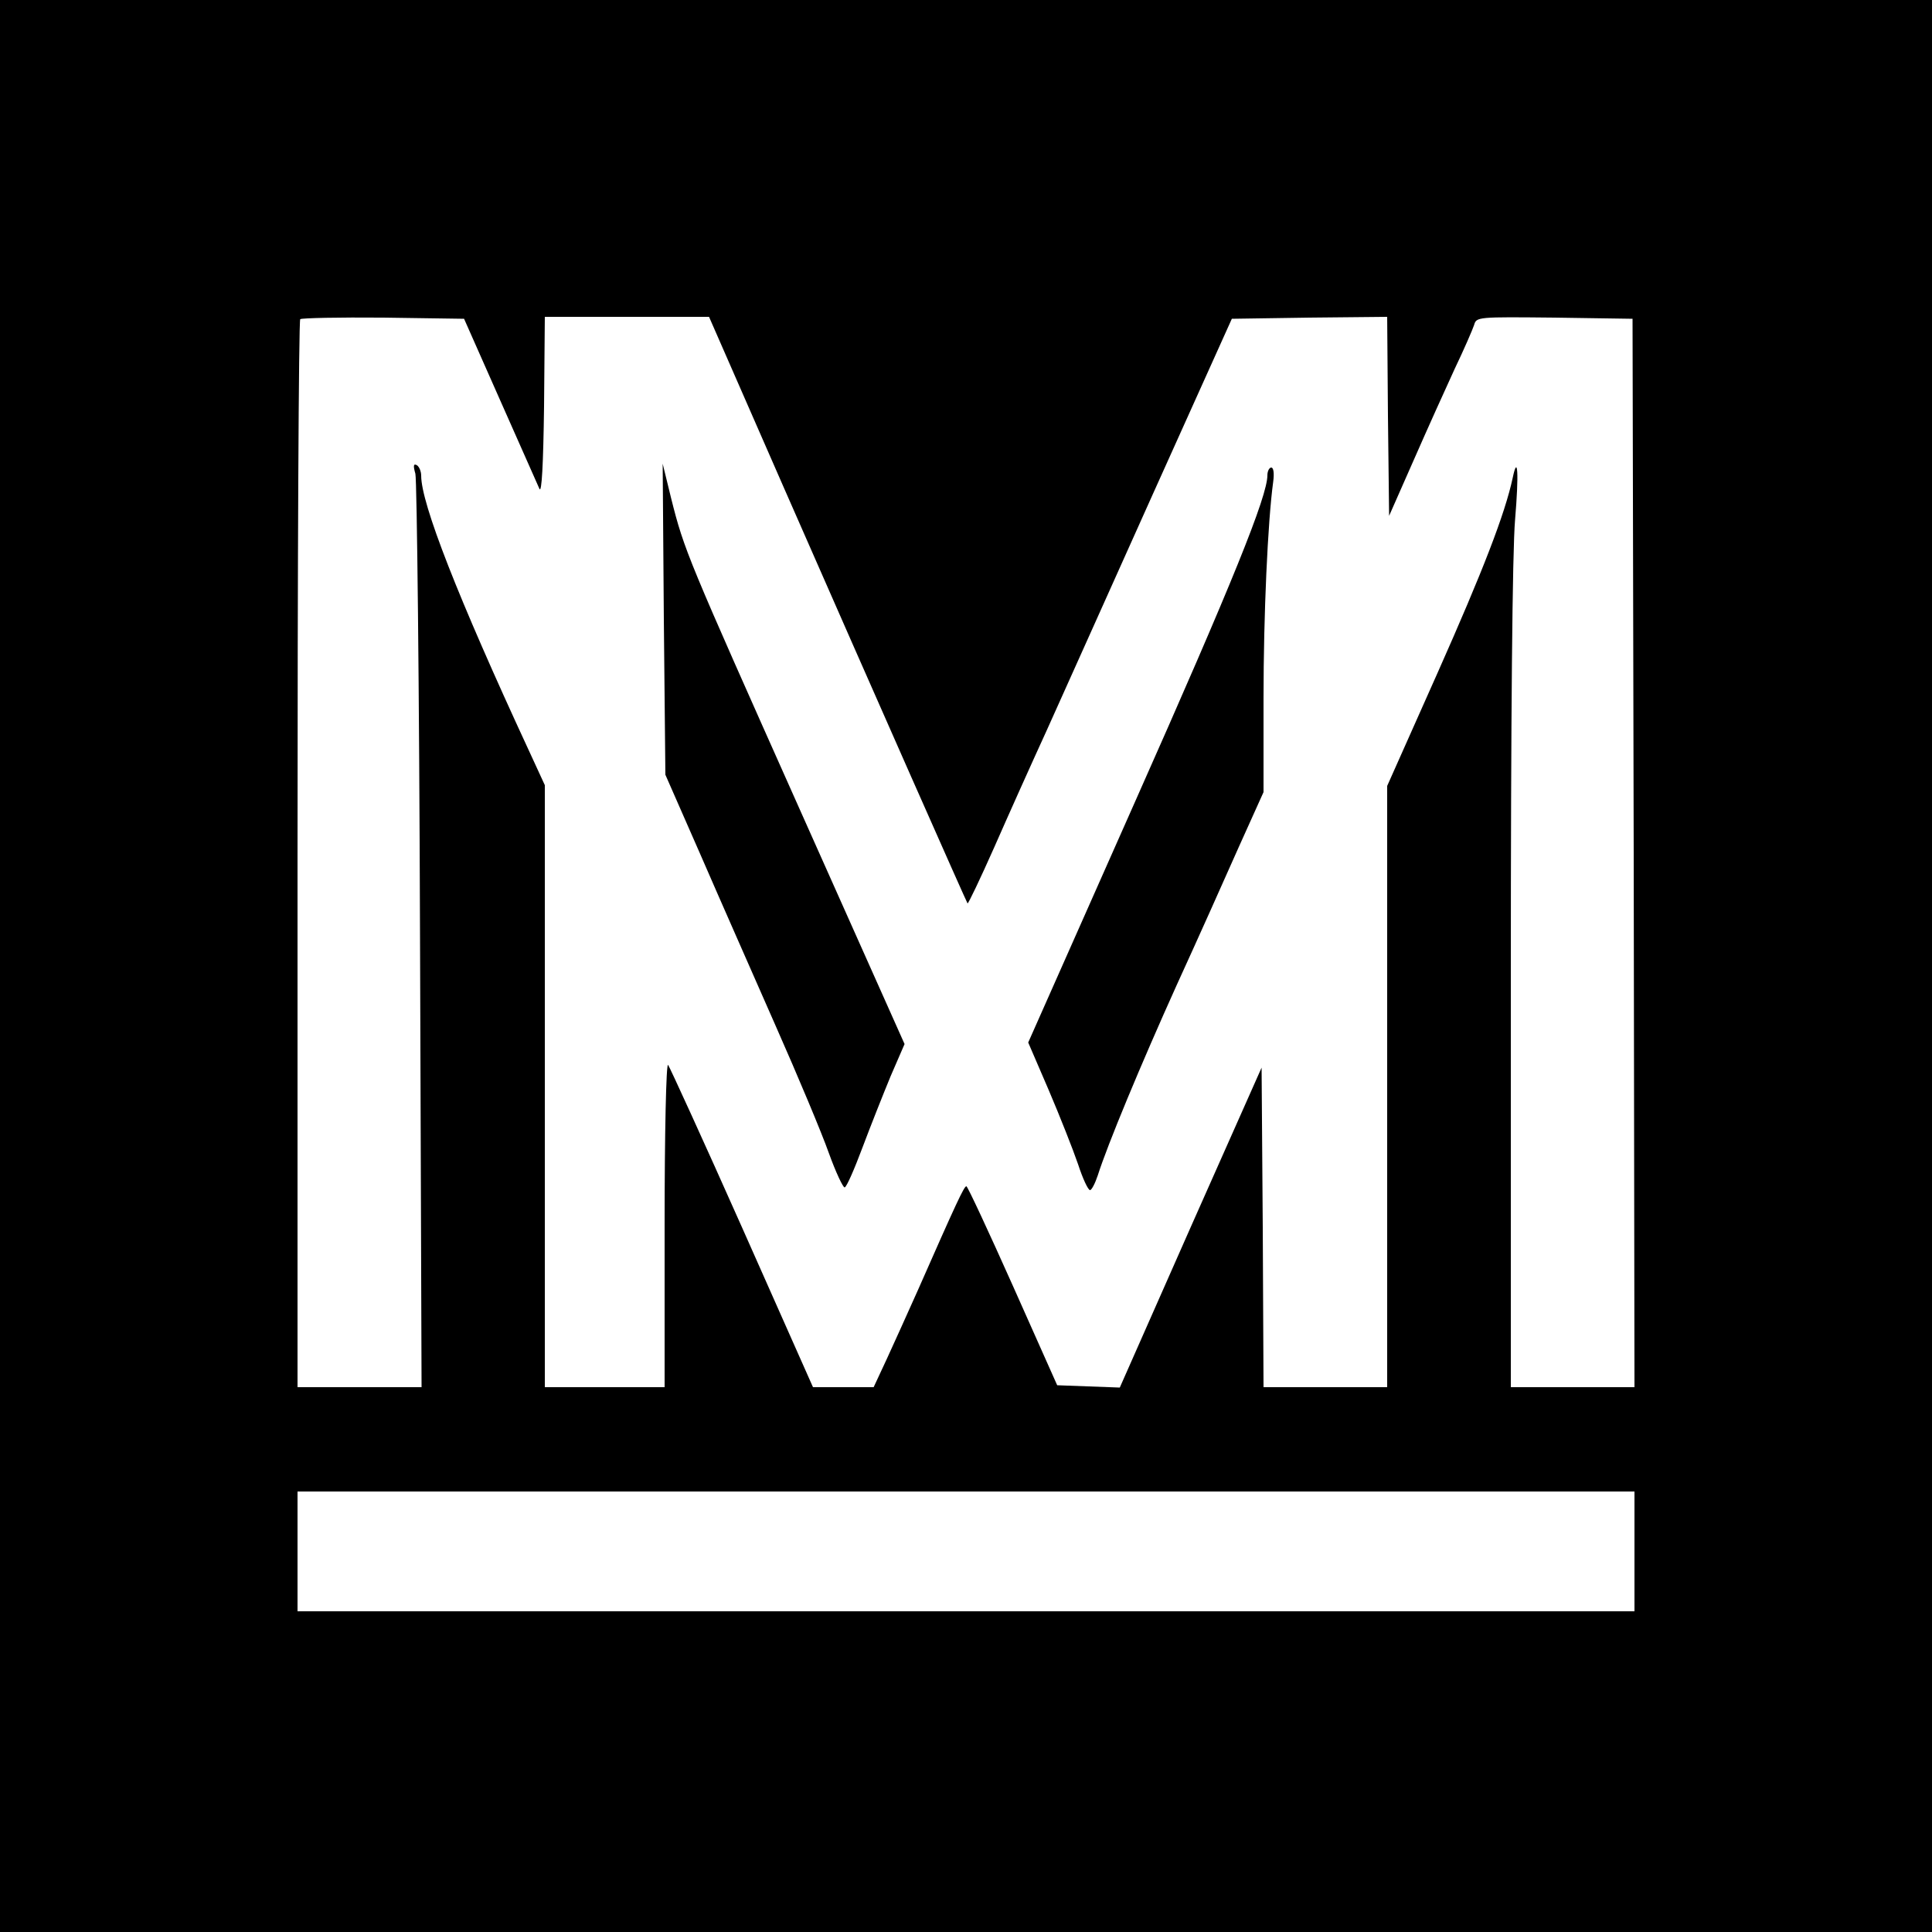
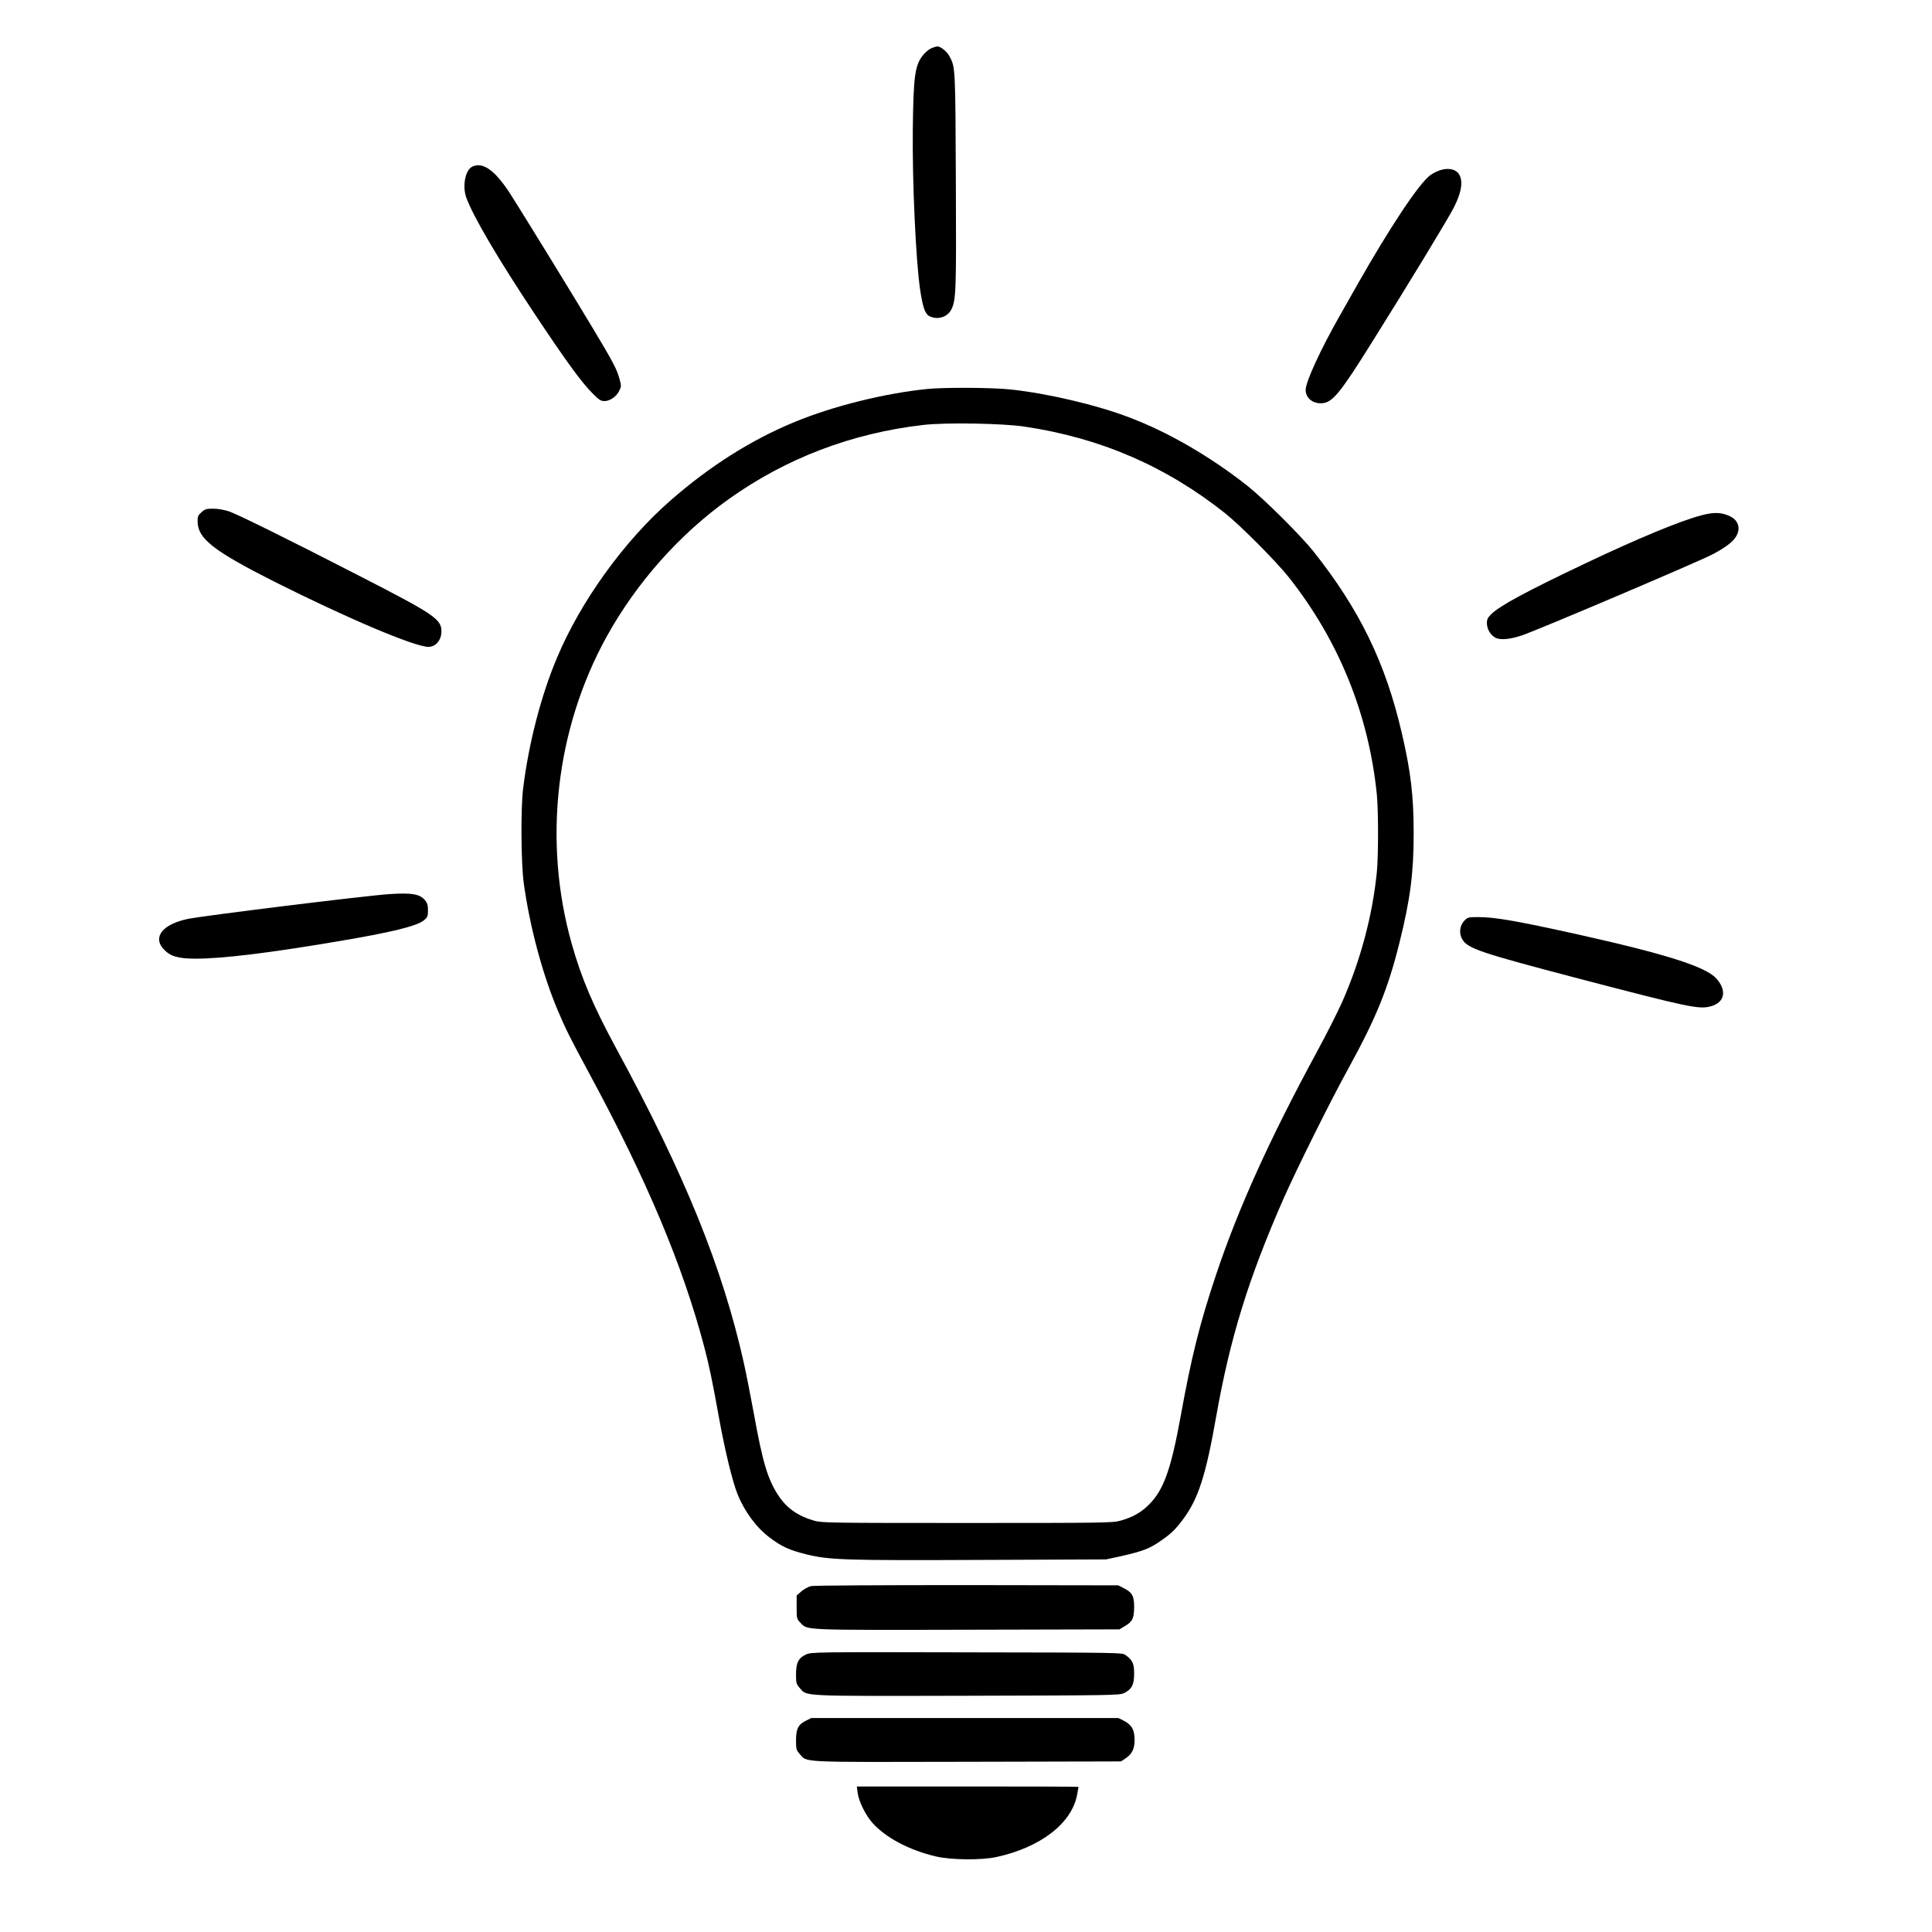
- <svg xmlns="http://www.w3.org/2000/svg" version="1.0" width="500pt" height="500pt" viewBox="0 0 500 500" preserveAspectRatio="xMidYMid meet">
-   <g transform="translate(0,500) scale(0.1,-0.1)" fill="#000000" stroke="none">
-     <path d="M0 2500 l0 -2500 2500 0 2500 0 0 2500 0 2500 -2500 0 -2500 0 0 -2500z m1294 1465 c51 -115 97 -219 102 -230 6 -13 10 63 12 213 l2 232 213 0 212 0 194 -443 c248 -565 472 -1071 475 -1075 2 -1 33 64 69 145 36 82 97 218 136 303 38 85 162 360 274 610 l205 455 201 3 201 2 2 -257 3 -258 64 145 c35 80 83 186 106 236 24 50 46 101 50 113 6 21 9 21 208 19 l202 -3 3 -1382 2 -1383 -160 0 -160 0 0 1059 c0 675 4 1106 11 1186 10 120 7 171 -6 109 -20 -94 -78 -243 -194 -504 l-131 -294 0 -778 0 -778 -160 0 -160 0 -2 414 -3 413 -184 -414 -183 -414 -81 3 -81 3 -115 258 c-63 141 -117 257 -120 257 -6 0 -26 -43 -126 -270 -26 -58 -62 -138 -80 -177 l-34 -73 -78 0 -79 0 -183 412 c-101 227 -188 417 -192 422 -5 6 -9 -178 -9 -412 l0 -422 -155 0 -155 0 0 779 0 779 -41 89 c-185 399 -279 640 -279 712 0 11 -5 23 -11 27 -9 5 -10 -1 -4 -22 4 -16 10 -554 12 -1196 l4 -1168 -160 0 -161 0 0 1378 c0 758 3 1382 7 1386 4 3 101 5 215 4 l209 -3 93 -210z m2936 -2980 l0 -155 -1730 0 -1730 0 0 155 0 155 1730 0 1730 0 0 -155z" />
-     <path d="M1718 3397 l4 -402 90 -205 c49 -113 137 -312 195 -444 58 -131 120 -279 138 -330 18 -50 37 -90 41 -89 5 1 25 47 46 103 21 56 54 139 73 185 l36 83 -272 609 c-291 652 -298 668 -332 803 l-22 90 3 -403z" />
-     <path d="M3280 3770 c0 -54 -90 -277 -343 -846 l-276 -622 53 -123 c29 -68 63 -154 76 -192 12 -37 26 -67 31 -67 4 0 13 17 20 38 25 79 111 286 204 492 54 118 126 279 161 358 l64 142 0 243 c0 217 11 458 25 560 3 22 1 37 -5 37 -5 0 -10 -9 -10 -20z" />
+ <svg xmlns="http://www.w3.org/2000/svg" version="1.0" width="1580pt" height="1580pt" viewBox="0 0 1580 1580" preserveAspectRatio="xMidYMid meet">
+   <g transform="translate(0,1580) scale(0.1,-0.1)" fill="#000000" stroke="none">
+     <path d="M7610 15402 c-19 -9 -49 -36 -67 -60 -61 -81 -73 -172 -78 -597 -5 -435 25 -1079 60 -1315 22 -144 40 -197 75 -215 66 -34 147 -10 180 54 39 78 41 143 37 1053 -4 922 -4 927 -50 1014 -21 41 -73 84 -100 84 -12 0 -38 -8 -57 -18z" />
+     <path d="M3862 14437 c-57 -27 -82 -159 -49 -252 55 -153 261 -504 568 -965 249 -374 376 -549 465 -637 52 -53 68 -63 97 -63 45 0 98 36 121 84 18 36 18 41 2 98 -22 81 -52 136 -212 404 -187 312 -636 1042 -697 1133 -117 174 -212 238 -295 198z" />
+     <path d="M11766 14404 c-22 -8 -54 -25 -72 -39 -92 -70 -327 -424 -589 -885 -48 -85 -116 -204 -150 -265 -154 -271 -274 -531 -277 -600 -3 -70 61 -121 140 -112 81 9 145 87 392 482 318 507 630 1022 678 1115 60 117 76 201 52 260 -23 56 -93 74 -174 44z" />
+     <path d="M7585 12619 c-348 -35 -769 -139 -1084 -269 -356 -146 -700 -364 -1021 -646 -375 -328 -730 -820 -923 -1279 -131 -308 -234 -706 -279 -1075 -20 -163 -17 -604 5 -770 48 -352 152 -743 278 -1042 63 -150 97 -218 264 -528 466 -863 757 -1555 933 -2220 39 -145 70 -294 122 -585 48 -265 109 -517 151 -623 57 -142 154 -274 263 -356 100 -75 159 -102 298 -137 192 -47 311 -51 1440 -46 l1013 4 120 26 c173 39 233 61 316 118 95 65 130 98 194 184 124 166 186 357 270 835 114 646 265 1135 553 1790 104 235 380 792 528 1060 231 421 325 653 420 1035 88 354 115 567 115 890 0 303 -23 504 -97 820 -133 574 -345 1010 -722 1485 -103 129 -402 427 -537 534 -300 238 -647 440 -966 561 -272 104 -668 197 -975 230 -149 16 -540 18 -679 4z m795 -308 c622 -93 1155 -324 1640 -709 127 -102 416 -392 519 -522 410 -518 655 -1123 721 -1779 13 -133 13 -499 0 -632 -35 -354 -134 -725 -284 -1064 -35 -79 -129 -265 -209 -412 -384 -709 -640 -1274 -822 -1818 -132 -394 -201 -668 -290 -1160 -79 -434 -139 -601 -259 -720 -66 -66 -134 -104 -236 -132 -61 -17 -146 -18 -1250 -18 -1117 0 -1189 1 -1249 18 -136 39 -226 102 -295 206 -88 134 -129 272 -201 671 -26 140 -62 325 -81 410 -174 781 -482 1541 -1044 2575 -188 347 -285 574 -365 859 -236 837 -130 1756 287 2511 243 439 593 834 996 1122 469 335 1008 541 1595 608 183 21 649 13 827 -14z" />
+     <path d="M1648 11611 c-29 -26 -33 -35 -32 -78 2 -138 133 -240 624 -488 601 -302 1151 -535 1264 -535 60 0 106 55 106 127 0 100 -58 139 -680 458 -576 296 -993 502 -1060 524 -37 12 -90 21 -126 21 -56 0 -68 -3 -96 -29z" />
+     <path d="M13915 11586 c-175 -46 -522 -190 -947 -392 -487 -231 -695 -344 -770 -414 -31 -31 -38 -44 -38 -76 0 -49 29 -98 71 -120 40 -20 118 -13 216 20 140 48 1389 579 1547 657 95 48 168 99 196 140 49 68 32 142 -42 177 -69 33 -130 35 -233 8z" />
+     <path d="M3185 8488 c-188 -12 -1517 -176 -1649 -203 -203 -42 -289 -147 -200 -245 55 -61 118 -80 265 -80 214 0 590 45 1152 140 453 76 657 126 717 176 26 23 30 32 30 79 0 43 -5 60 -25 84 -43 50 -108 61 -290 49z" />
+     <path d="M11976 8271 c-40 -41 -46 -107 -16 -155 45 -74 151 -109 955 -320 895 -234 979 -252 1075 -226 115 31 135 129 46 228 -88 97 -410 199 -1136 361 -497 110 -674 141 -813 141 -79 0 -85 -2 -111 -29z" />
+     <path d="M6634 2829 c-23 -5 -59 -25 -80 -43 l-39 -34 0 -95 c0 -92 1 -97 29 -126 62 -64 -5 -62 1367 -59 l1244 3 45 27 c61 35 75 65 75 157 0 90 -16 118 -85 153 l-45 23 -1235 2 c-737 0 -1252 -3 -1276 -8z" />
+     <path d="M6593 2270 c-63 -28 -83 -68 -83 -162 0 -72 2 -80 30 -112 62 -70 -14 -67 1371 -64 1193 3 1246 4 1282 22 63 31 82 68 82 158 0 83 -12 110 -69 152 -27 21 -32 21 -1299 23 -1237 3 -1273 2 -1314 -17z" />
+     <path d="M6591 1728 c-63 -31 -81 -66 -81 -160 0 -72 2 -80 30 -112 63 -71 -25 -67 1372 -64 l1256 3 44 30 c52 37 71 85 66 168 -5 69 -27 103 -88 135 l-44 22 -1256 0 -1255 0 -44 -22z" />
+     <path d="M7014 1138 c9 -70 65 -183 122 -247 109 -121 299 -221 517 -273 123 -29 371 -32 495 -5 361 78 618 276 661 511 6 33 11 61 11 63 0 2 -408 3 -906 3 l-907 0 7 -52z" />
  </g>
</svg>
